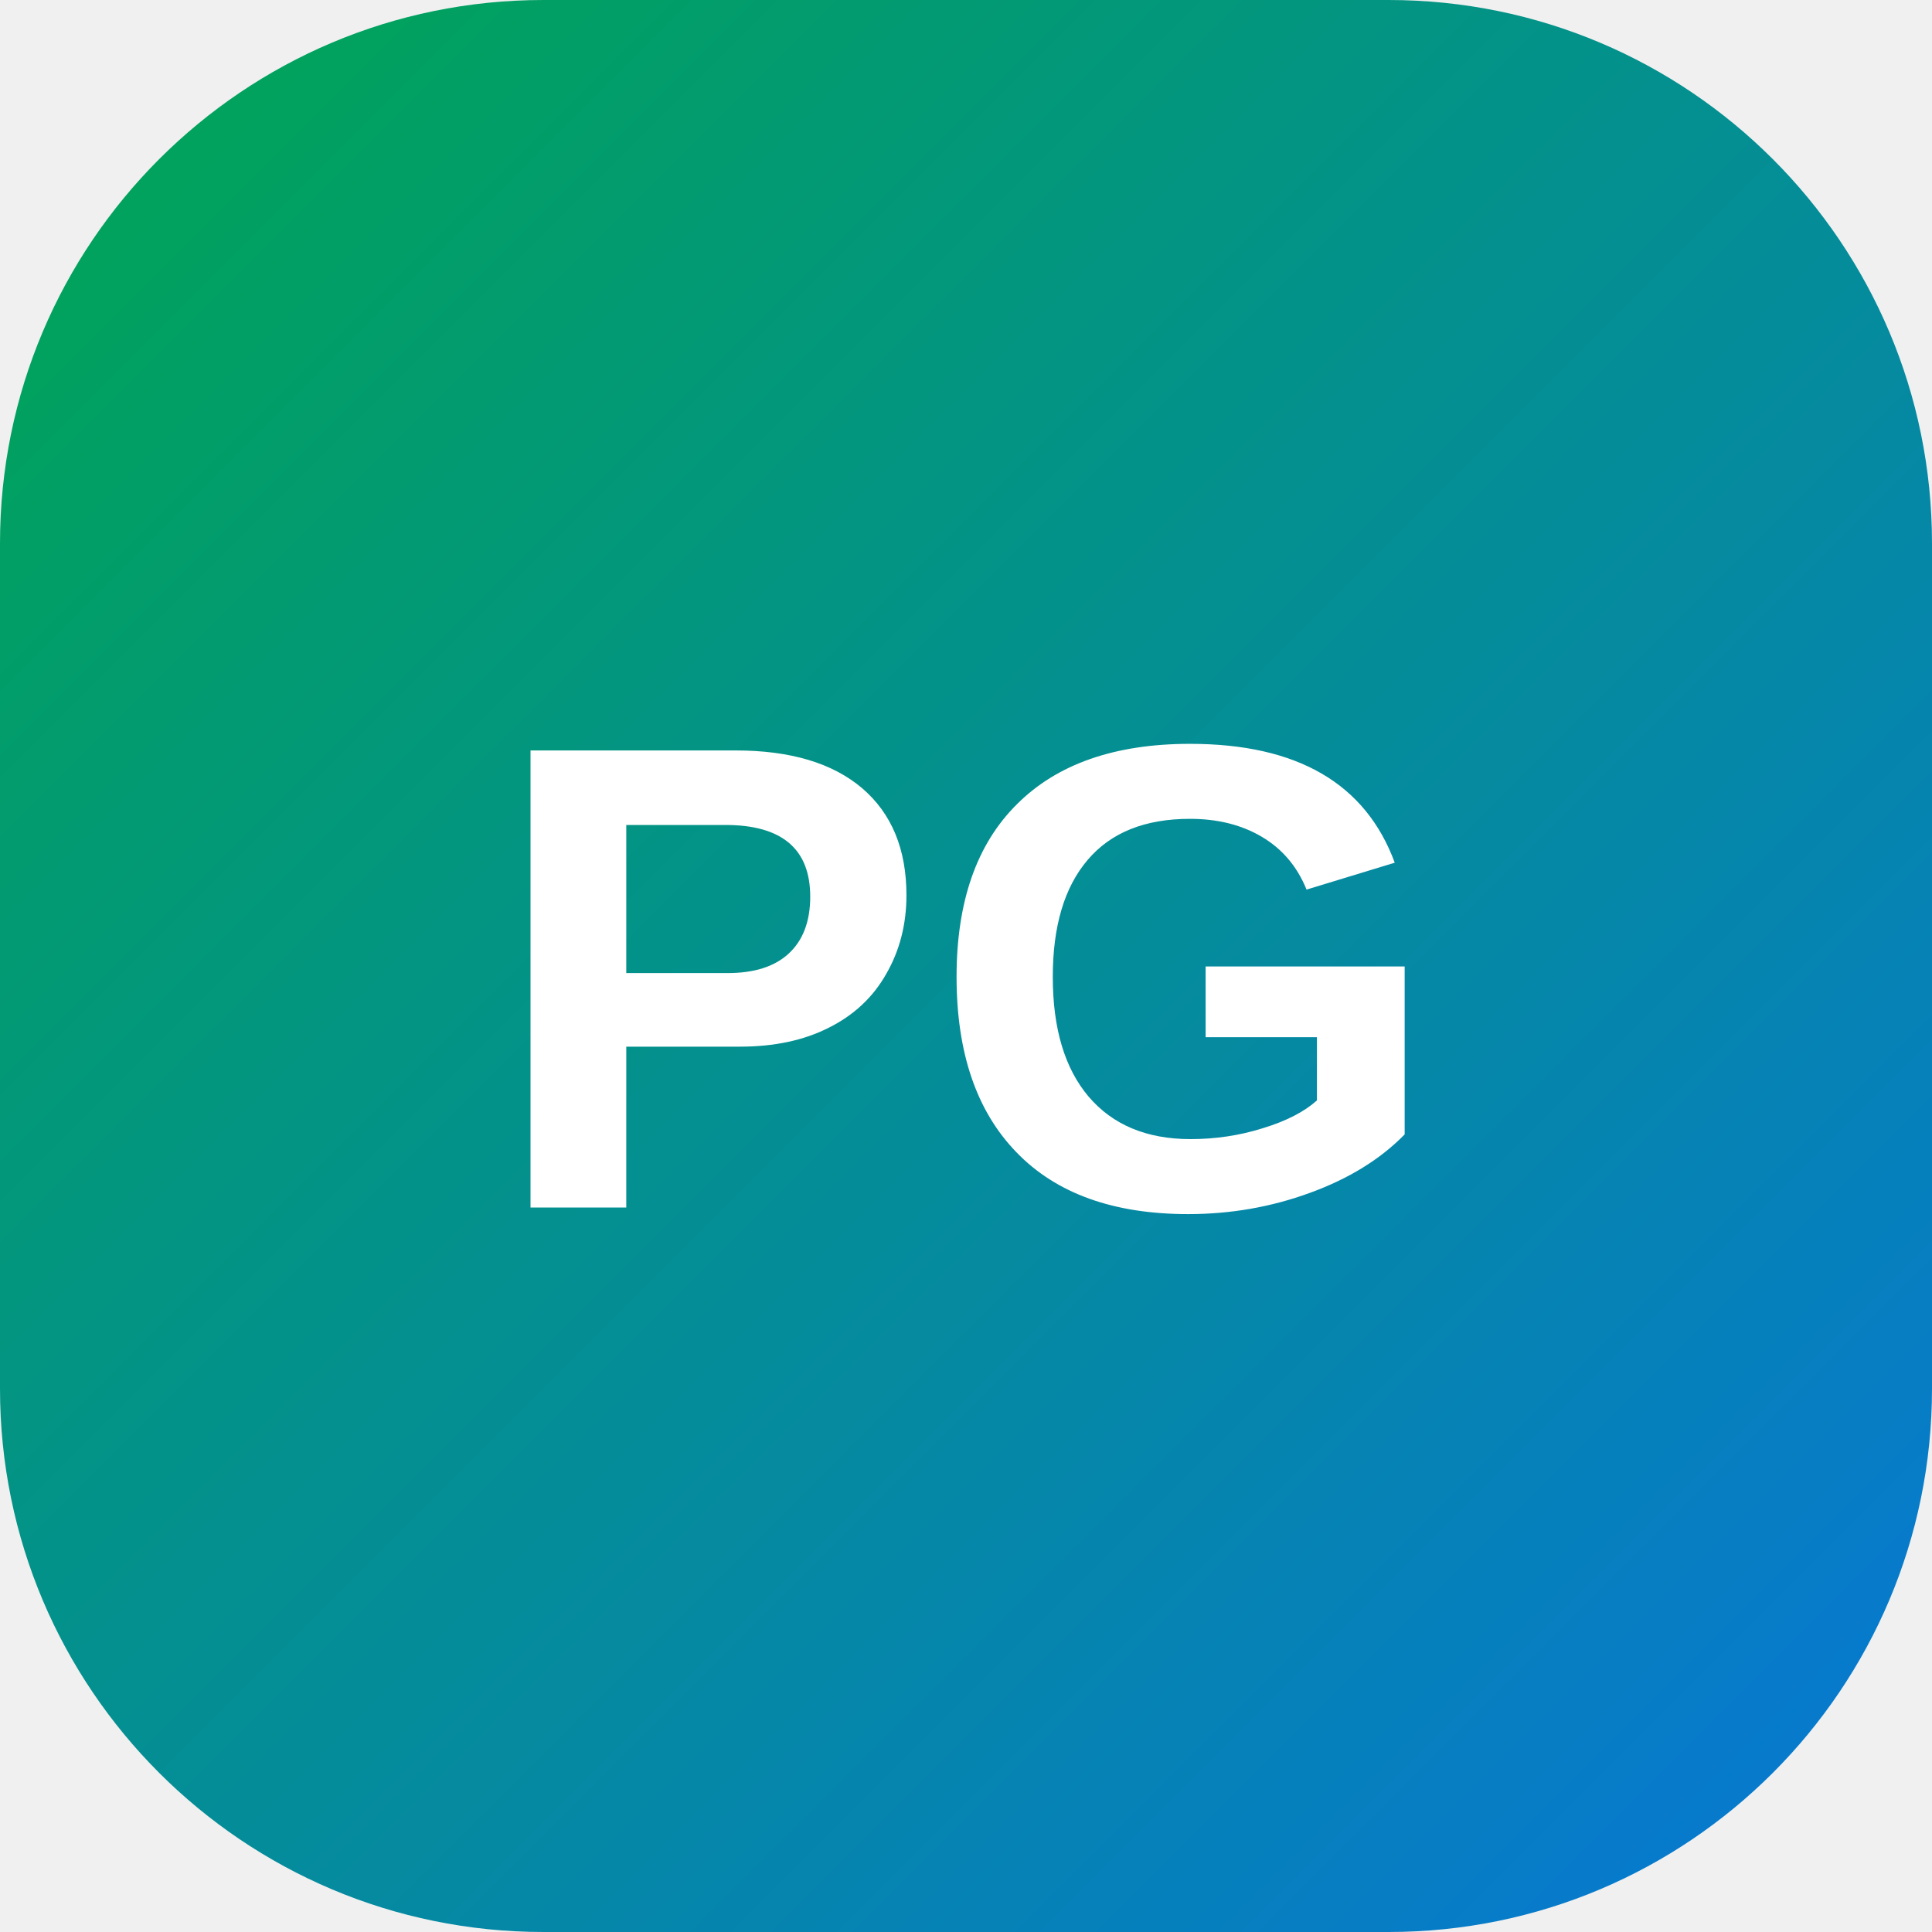
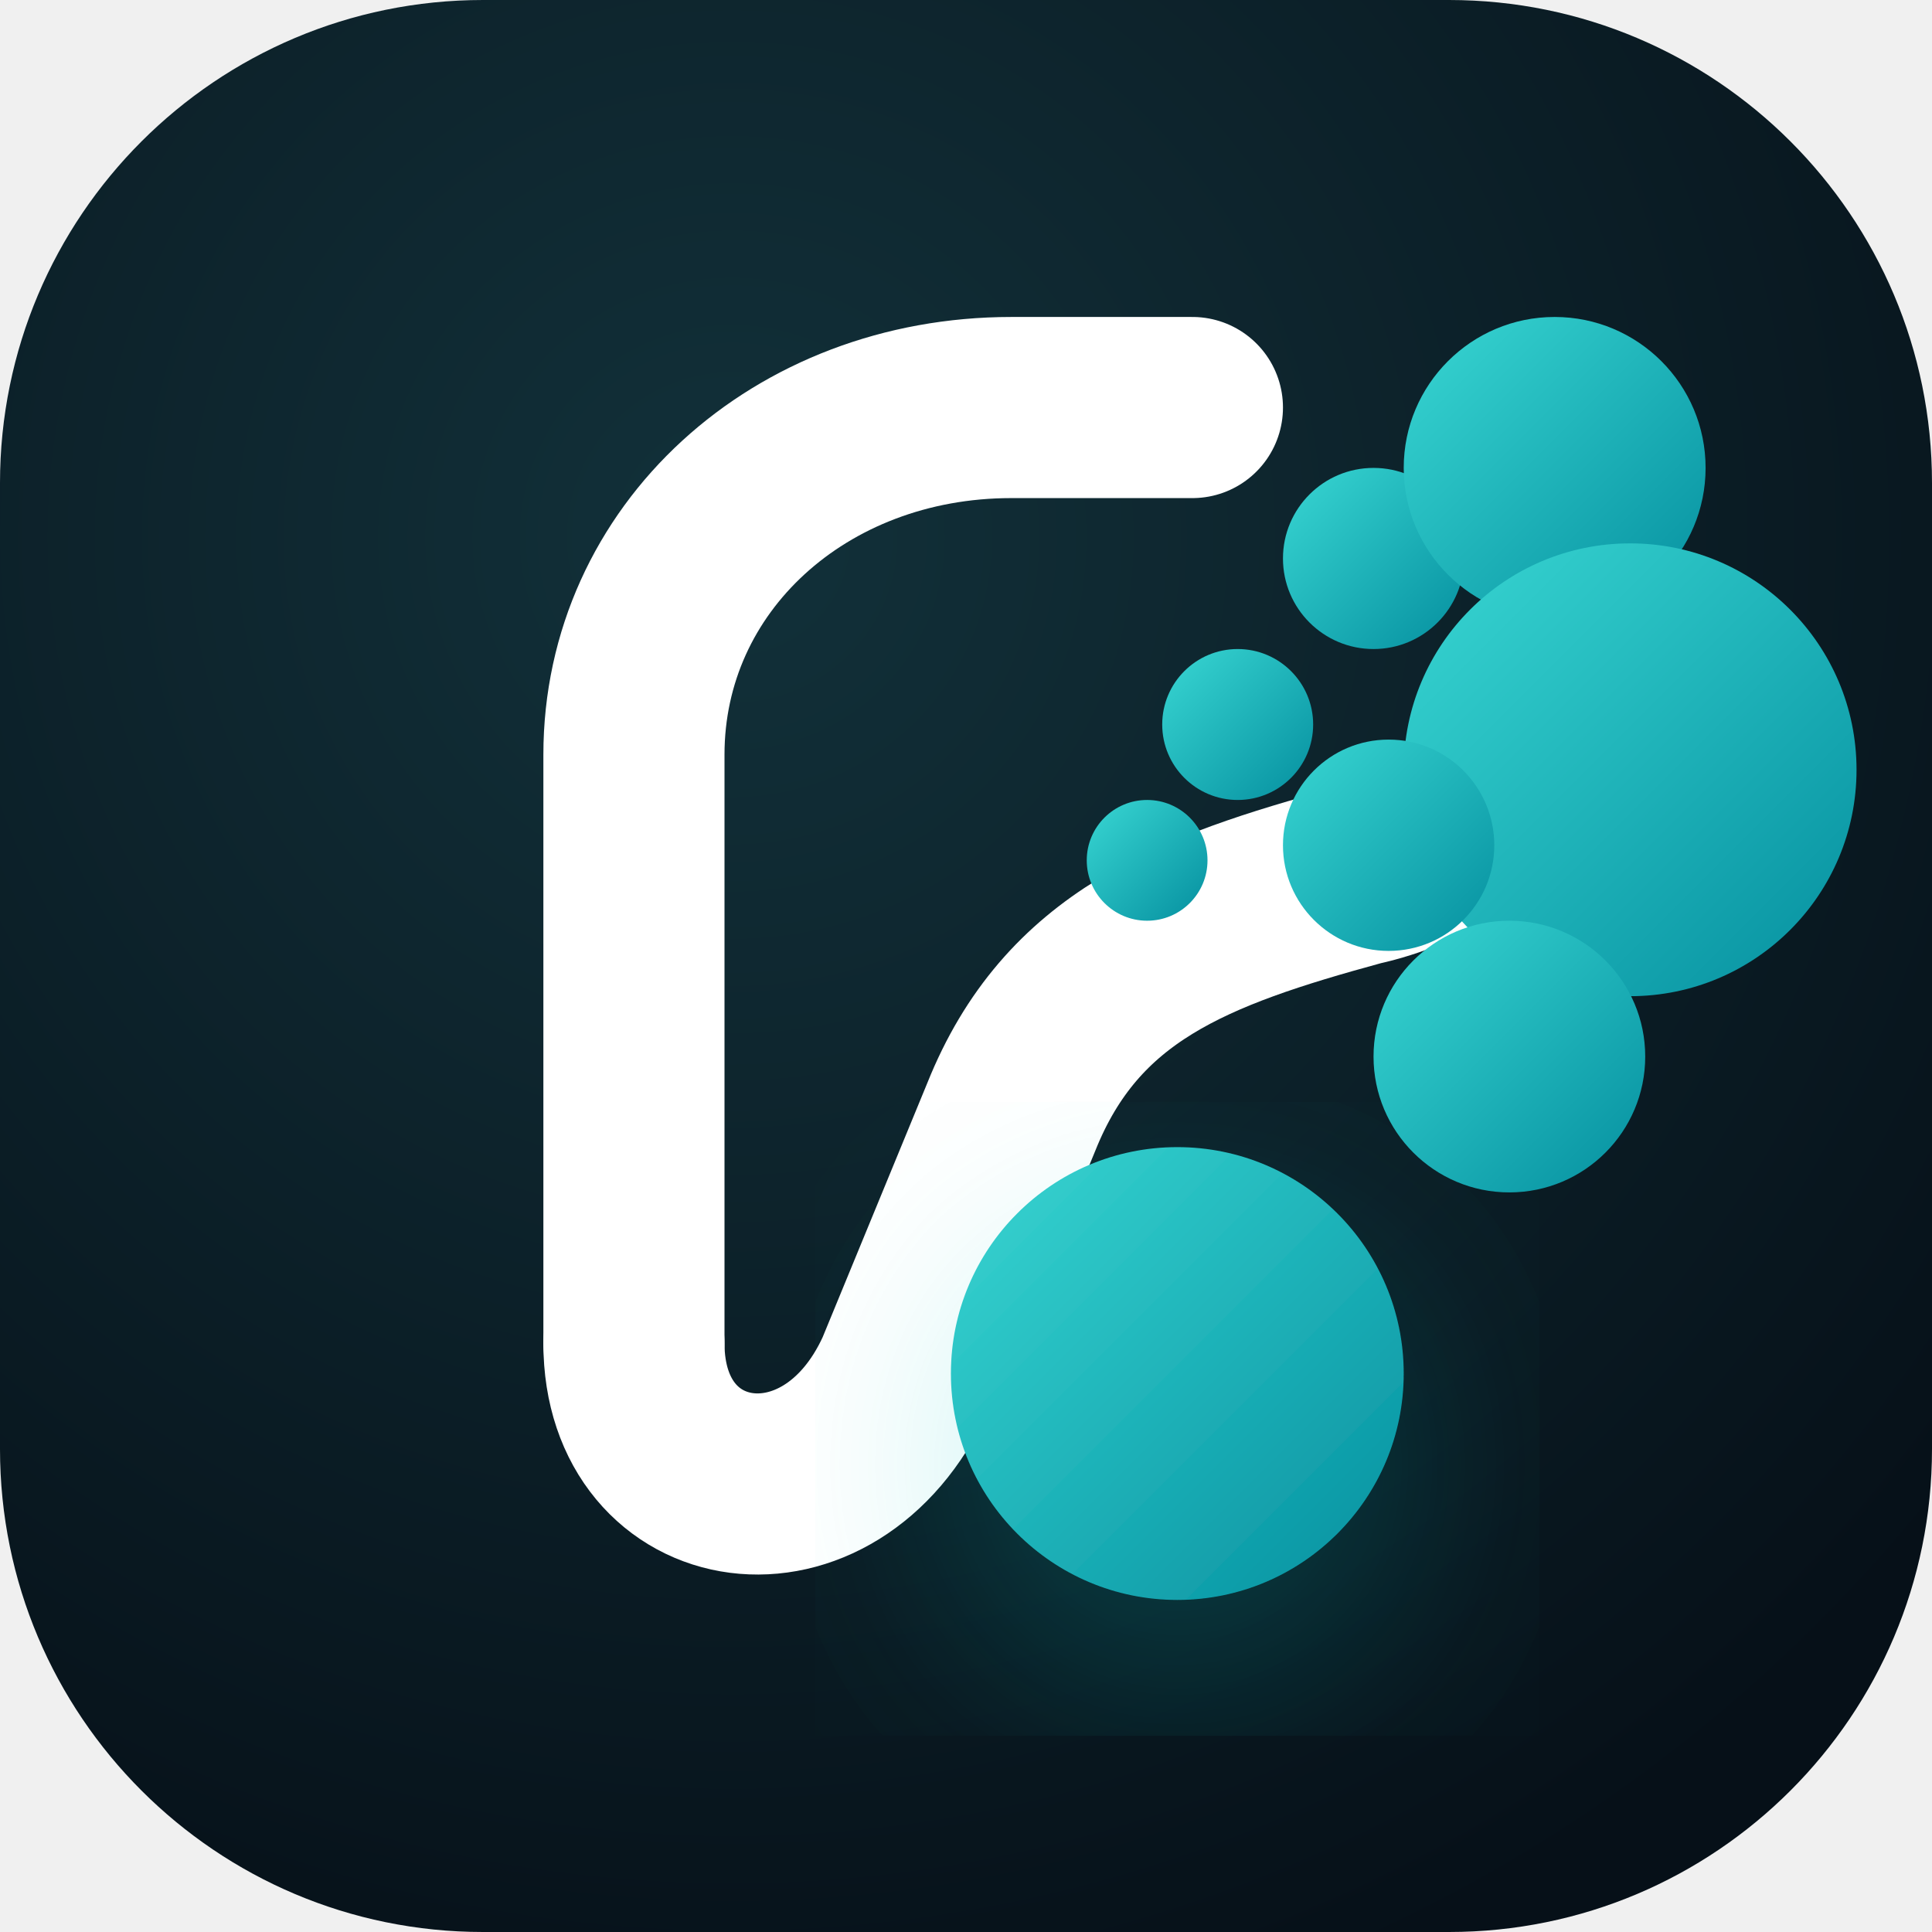
- <svg xmlns="http://www.w3.org/2000/svg" viewBox="0 0 64 64">
+ <svg xmlns="http://www.w3.org/2000/svg" viewBox="0 0 128 128" role="img" aria-label="PureGym Hub">
  <defs>
-     <linearGradient id="g" x1="0" x2="1" y1="0" y2="1">
-       <stop stop-color="#00a651" />
-       <stop offset="1" stop-color="#0876d8" />
+     <radialGradient id="bg" cx="38%" cy="28%" r="80%">
+       <stop stop-color="#12313a" />
+       <stop offset="1" stop-color="#061018" />
+     </radialGradient>
+     <linearGradient id="teal" x1="0" x2="1" y1="0" y2="1">
+       <stop stop-color="#39d7d3" />
+       <stop offset="1" stop-color="#058f9f" />
    </linearGradient>
+     <filter id="soft" x="-30%" y="-30%" width="160%" height="160%">
+       <feDropShadow dx="0" dy="6" stdDeviation="8" flood-color="#18c9c7" flood-opacity=".22" />
+     </filter>
  </defs>
-   <rect width="64" height="64" rx="18" fill="url(#g)" />
-   <text x="32" y="40" font-family="Arial, sans-serif" font-size="22" font-weight="900" fill="white" text-anchor="middle">PG</text>
+   <rect width="128" height="128" rx="32" fill="url(#bg)" />
+   <path d="M42 89V50c0-13 11-23 25-23h12" fill="none" stroke="#fff" stroke-width="12" stroke-linecap="round" />
+   <path d="M42 89c0 11 13 13 18 2l7-17c4-10 12-13 23-16 9-2 15-10 15-20" fill="none" stroke="#fff" stroke-width="12" stroke-linecap="round" />
+   <circle cx="78" cy="91" r="15" fill="url(#teal)" filter="url(#soft)" />
+   <circle cx="91" cy="37" r="6" fill="url(#teal)" />
+   <circle cx="103" cy="31" r="10" fill="url(#teal)" />
+   <circle cx="108" cy="51" r="15" fill="url(#teal)" />
+   <circle cx="92" cy="56" r="7" fill="url(#teal)" />
+   <circle cx="100" cy="70" r="9" fill="url(#teal)" />
+   <circle cx="82" cy="48" r="5" fill="url(#teal)" />
+   <circle cx="76" cy="57" r="4" fill="url(#teal)" />
</svg>
